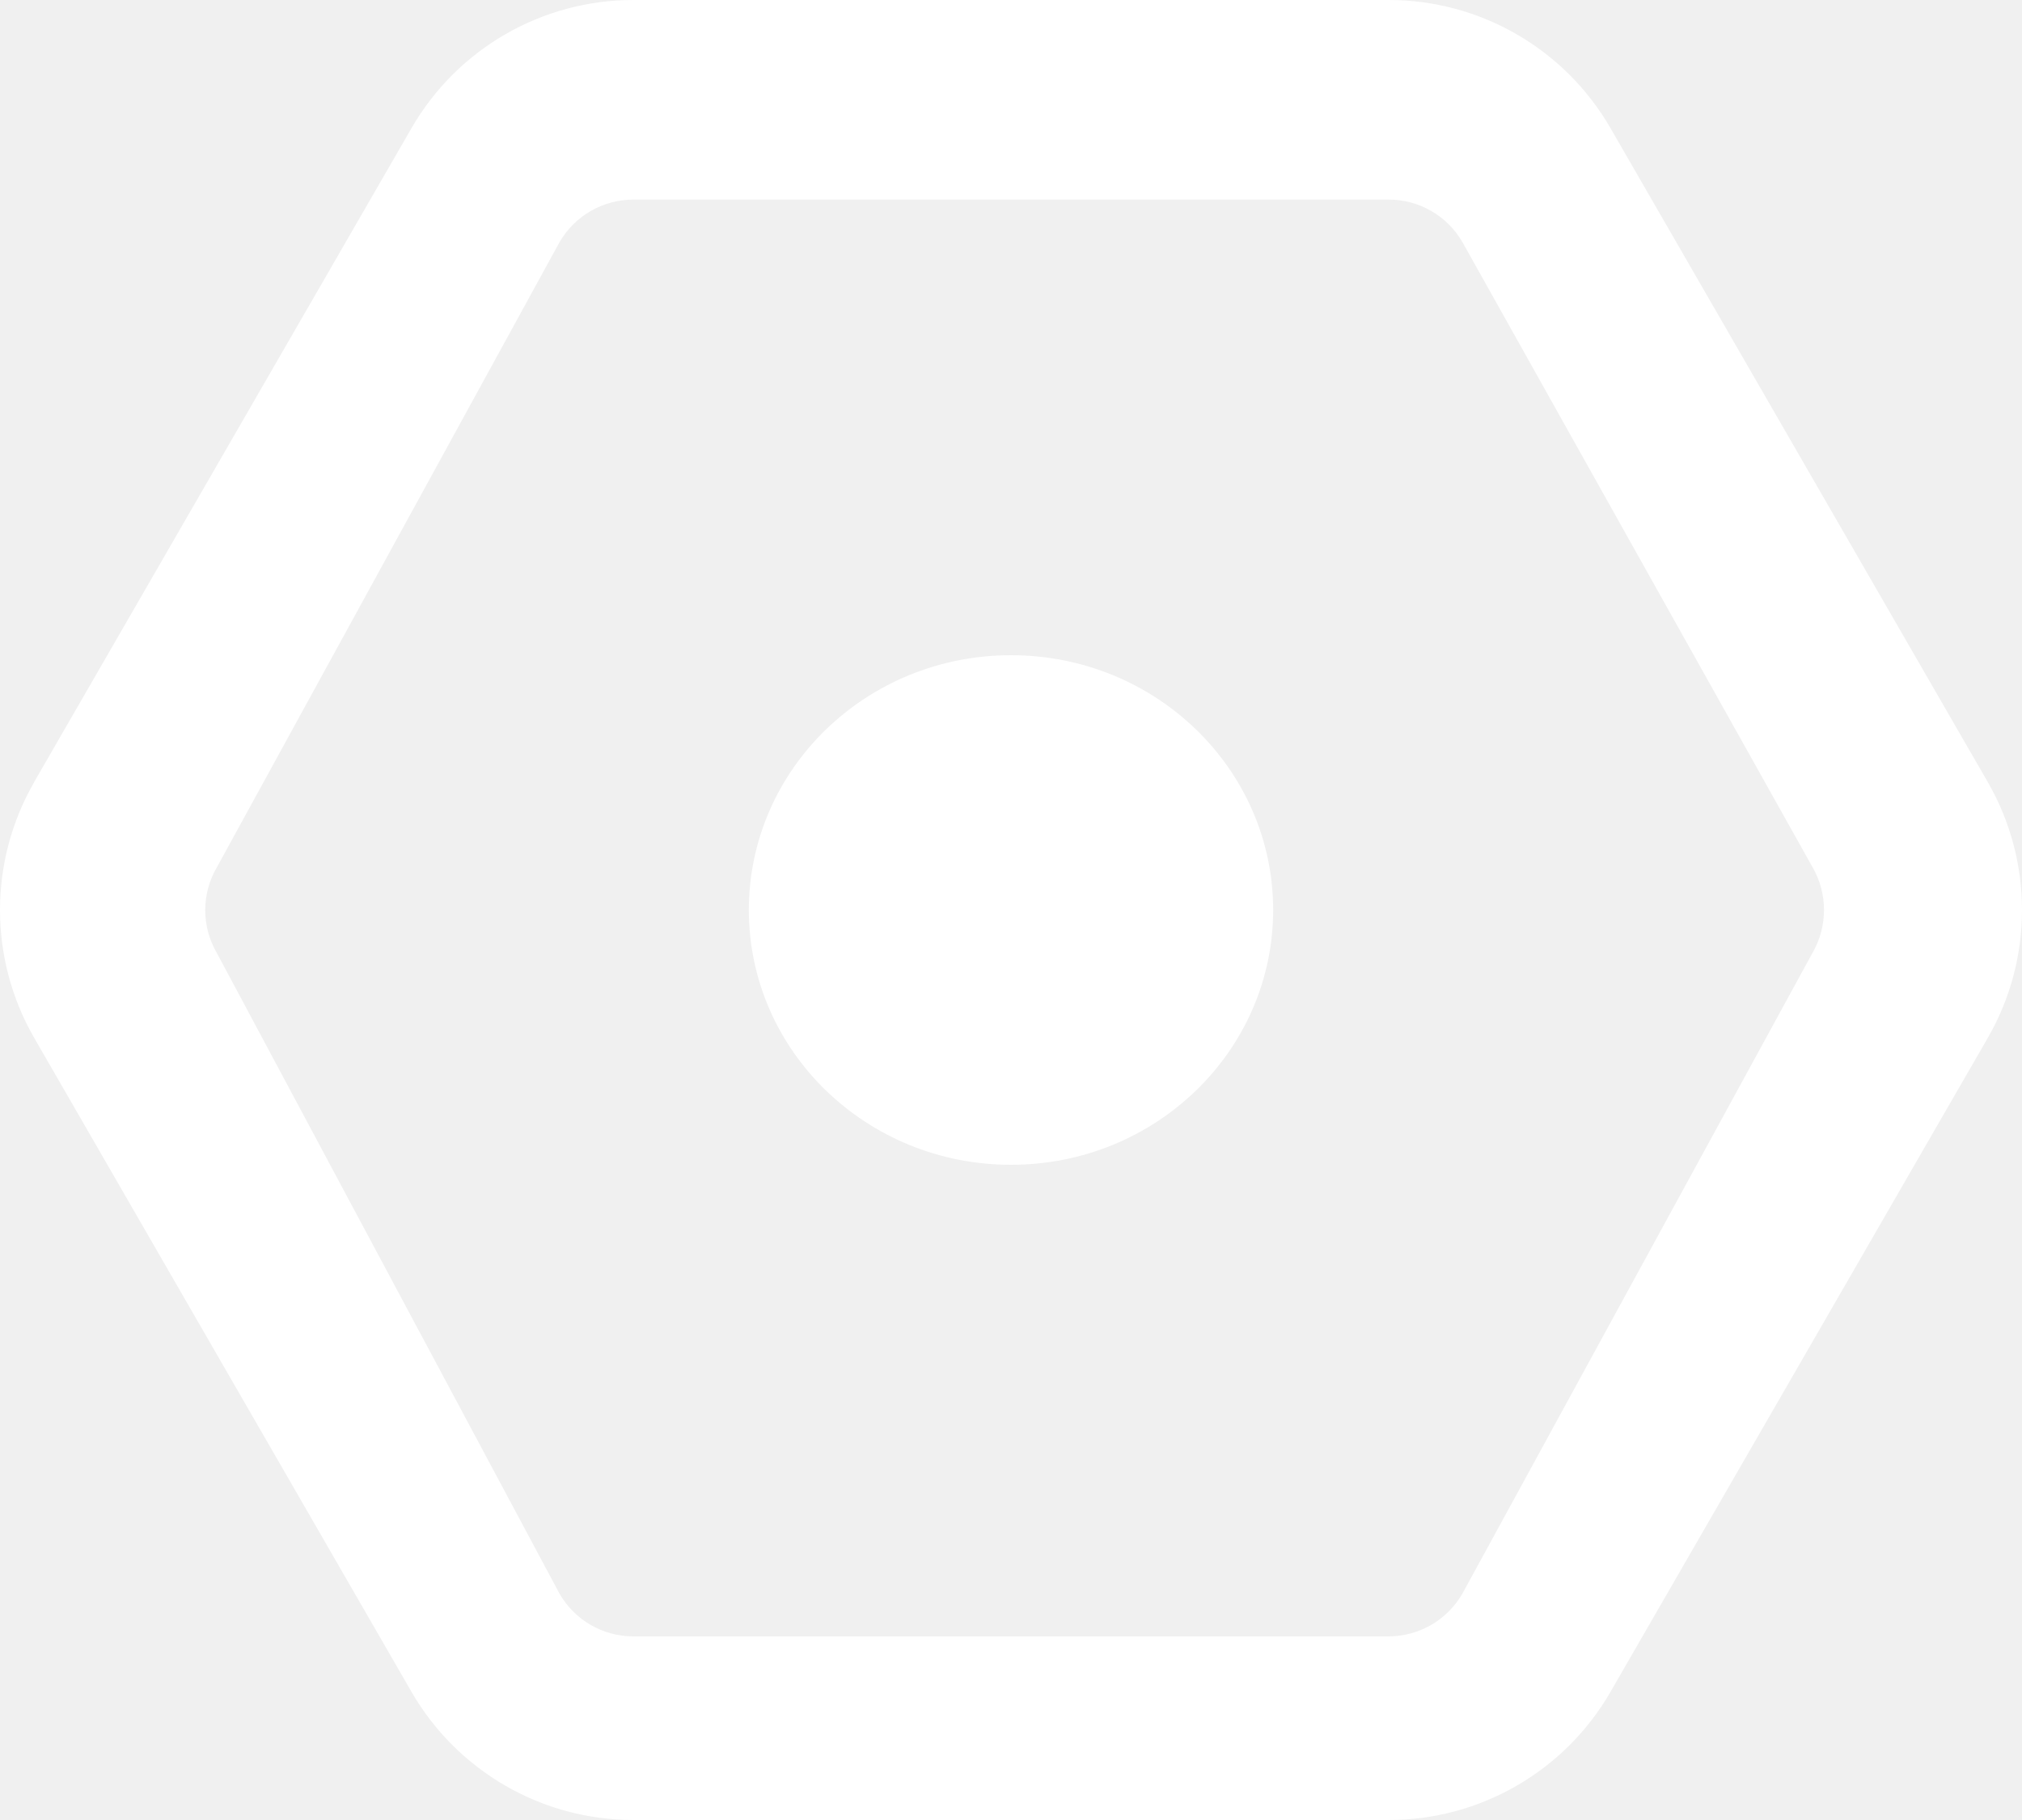
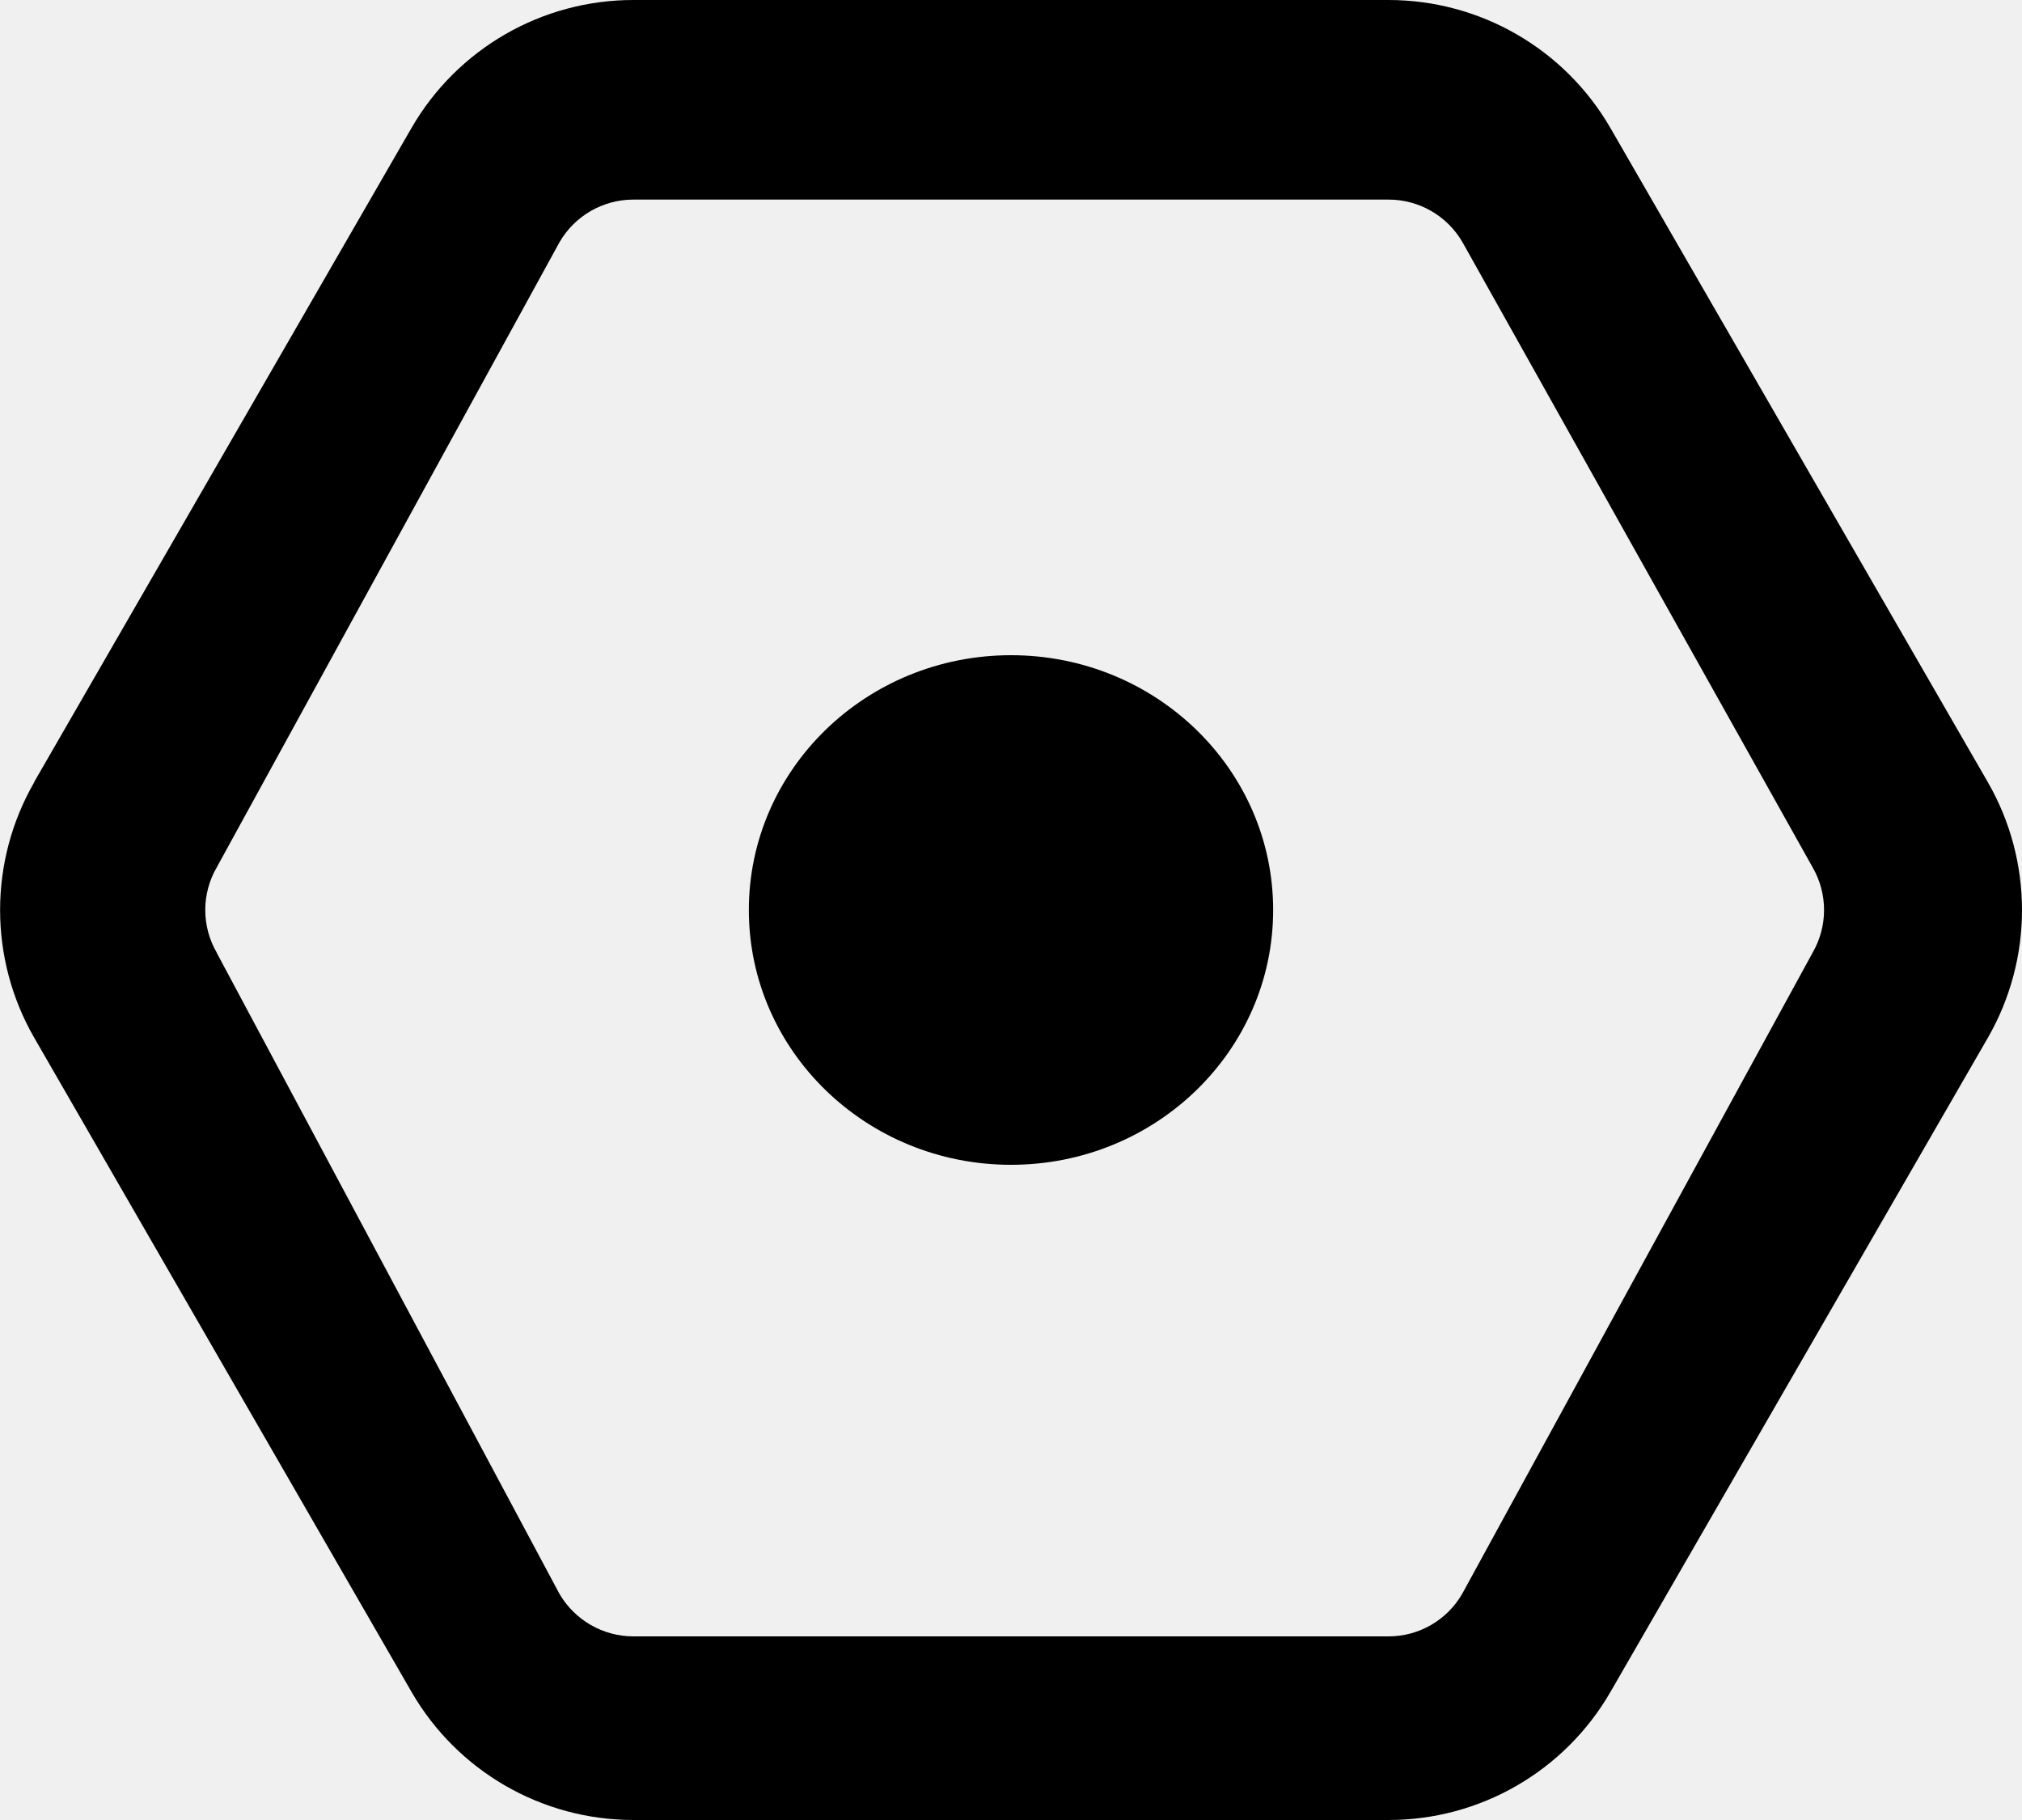
- <svg xmlns="http://www.w3.org/2000/svg" width="20px" height="18px" viewBox="0 0 20 18" version="1.1">
-   <g id="Page-2" stroke="none" stroke-width="1" fill="none" fill-rule="evenodd">
-     <g id="图标" transform="translate(-1094, -543)" fill="#FFFFFF">
-       <g id="shezhizhongxinActive" transform="translate(1094, 542.48)">
-         <g id="shezhi-4-copy" transform="translate(0, 0.52)" fill-rule="nonzero">
-           <path d="M0.338,7.734 L4.071,1.266 C4.524,0.482 5.361,-0.001 6.266,5.22925222e-07 L13.734,5.22925222e-07 C14.639,-0.001 15.476,0.482 15.929,1.266 L19.661,7.734 C20.113,8.517 20.113,9.483 19.661,10.266 L15.929,16.734 C15.476,17.518 14.639,18.001 13.734,18 L6.265,18 C5.36,18 4.524,17.517 4.071,16.734 L0.339,10.266 C-0.113,9.483 -0.113,8.517 0.339,7.734 L0.338,7.734 Z M2.143,9.422 L5.534,15.761 C5.684,16.023 5.963,16.184 6.265,16.184 L13.734,16.184 C14.035,16.184 14.314,16.023 14.465,15.761 L17.929,9.422 C18.079,9.161 18.079,8.839 17.929,8.578 L14.466,2.396 C14.315,2.134 14.036,1.973 13.734,1.974 L6.265,1.974 C5.963,1.974 5.684,2.135 5.534,2.396 L2.145,8.578 C1.992,8.839 1.992,9.161 2.143,9.422 Z" id="Shape-Copy-6" />
-         </g>
-         <path d="M10,12.04 C11.432,12.04 12.593,10.912 12.593,9.52 C12.593,8.128 11.432,7 10,7 C8.568,7 7.407,8.128 7.407,9.52 C7.407,10.912 8.568,12.04 10,12.04 Z" id="Path-Copy-11" />
-       </g>
-     </g>
+ <svg xmlns="http://www.w3.org/2000/svg" width="20" height="18">
+   <g>
+     <path d="M.338 7.734L4.07 1.266A2.533 2.533 0 016.266 0h7.468c.905 0 1.742.482 2.195 1.266l3.732 6.468c.452.783.452 1.749 0 2.532l-3.732 6.468A2.533 2.533 0 0113.734 18h-7.47a2.533 2.533 0 01-2.193-1.266L.34 10.266a2.533 2.533 0 010-2.532H.338zm1.805 1.688l3.39 6.34c.151.26.43.422.732.422h7.469c.301 0 .58-.161.73-.423l3.465-6.339a.844.844 0 000-.844l-3.463-6.182a.844.844 0 00-.732-.422h-7.47c-.3 0-.58.161-.73.422l-3.39 6.182a.84.84 0 000 .844z" />
+     <path d="M10 11.52c1.432 0 2.593-1.128 2.593-2.52 0-1.392-1.161-2.52-2.593-2.52S7.407 7.608 7.407 9c0 1.392 1.161 2.52 2.593 2.52z" />
  </g>
</svg>
